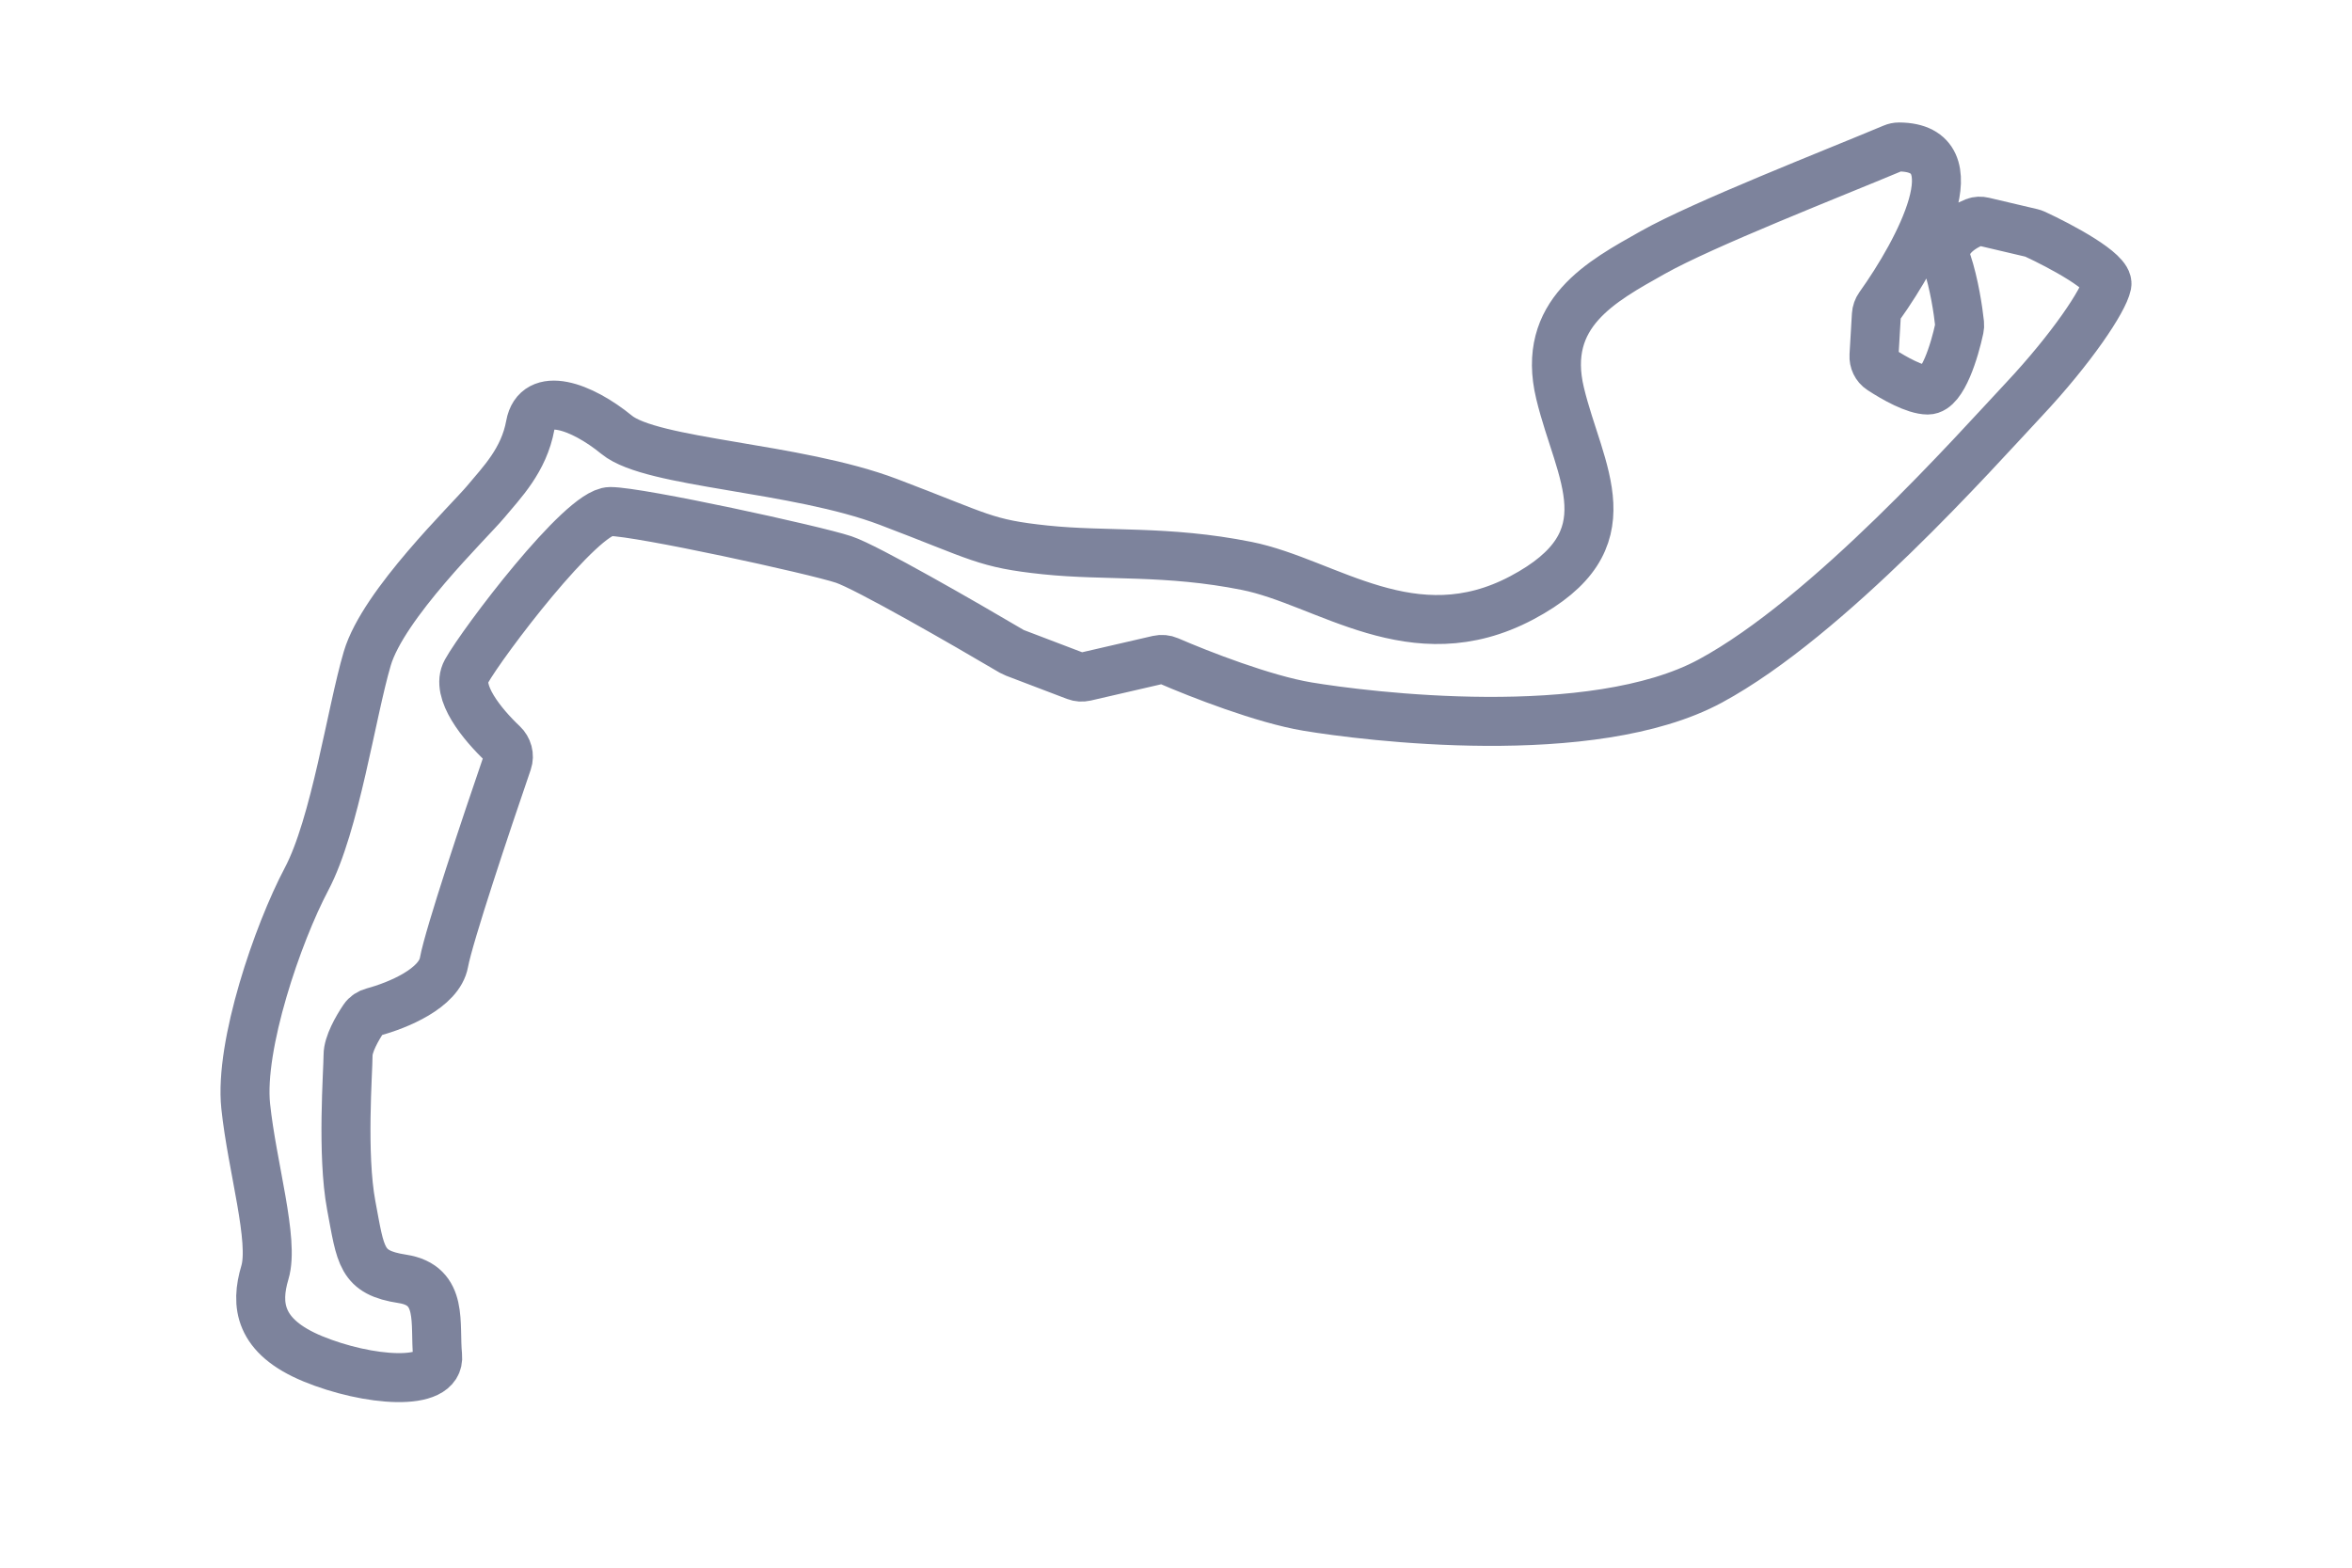
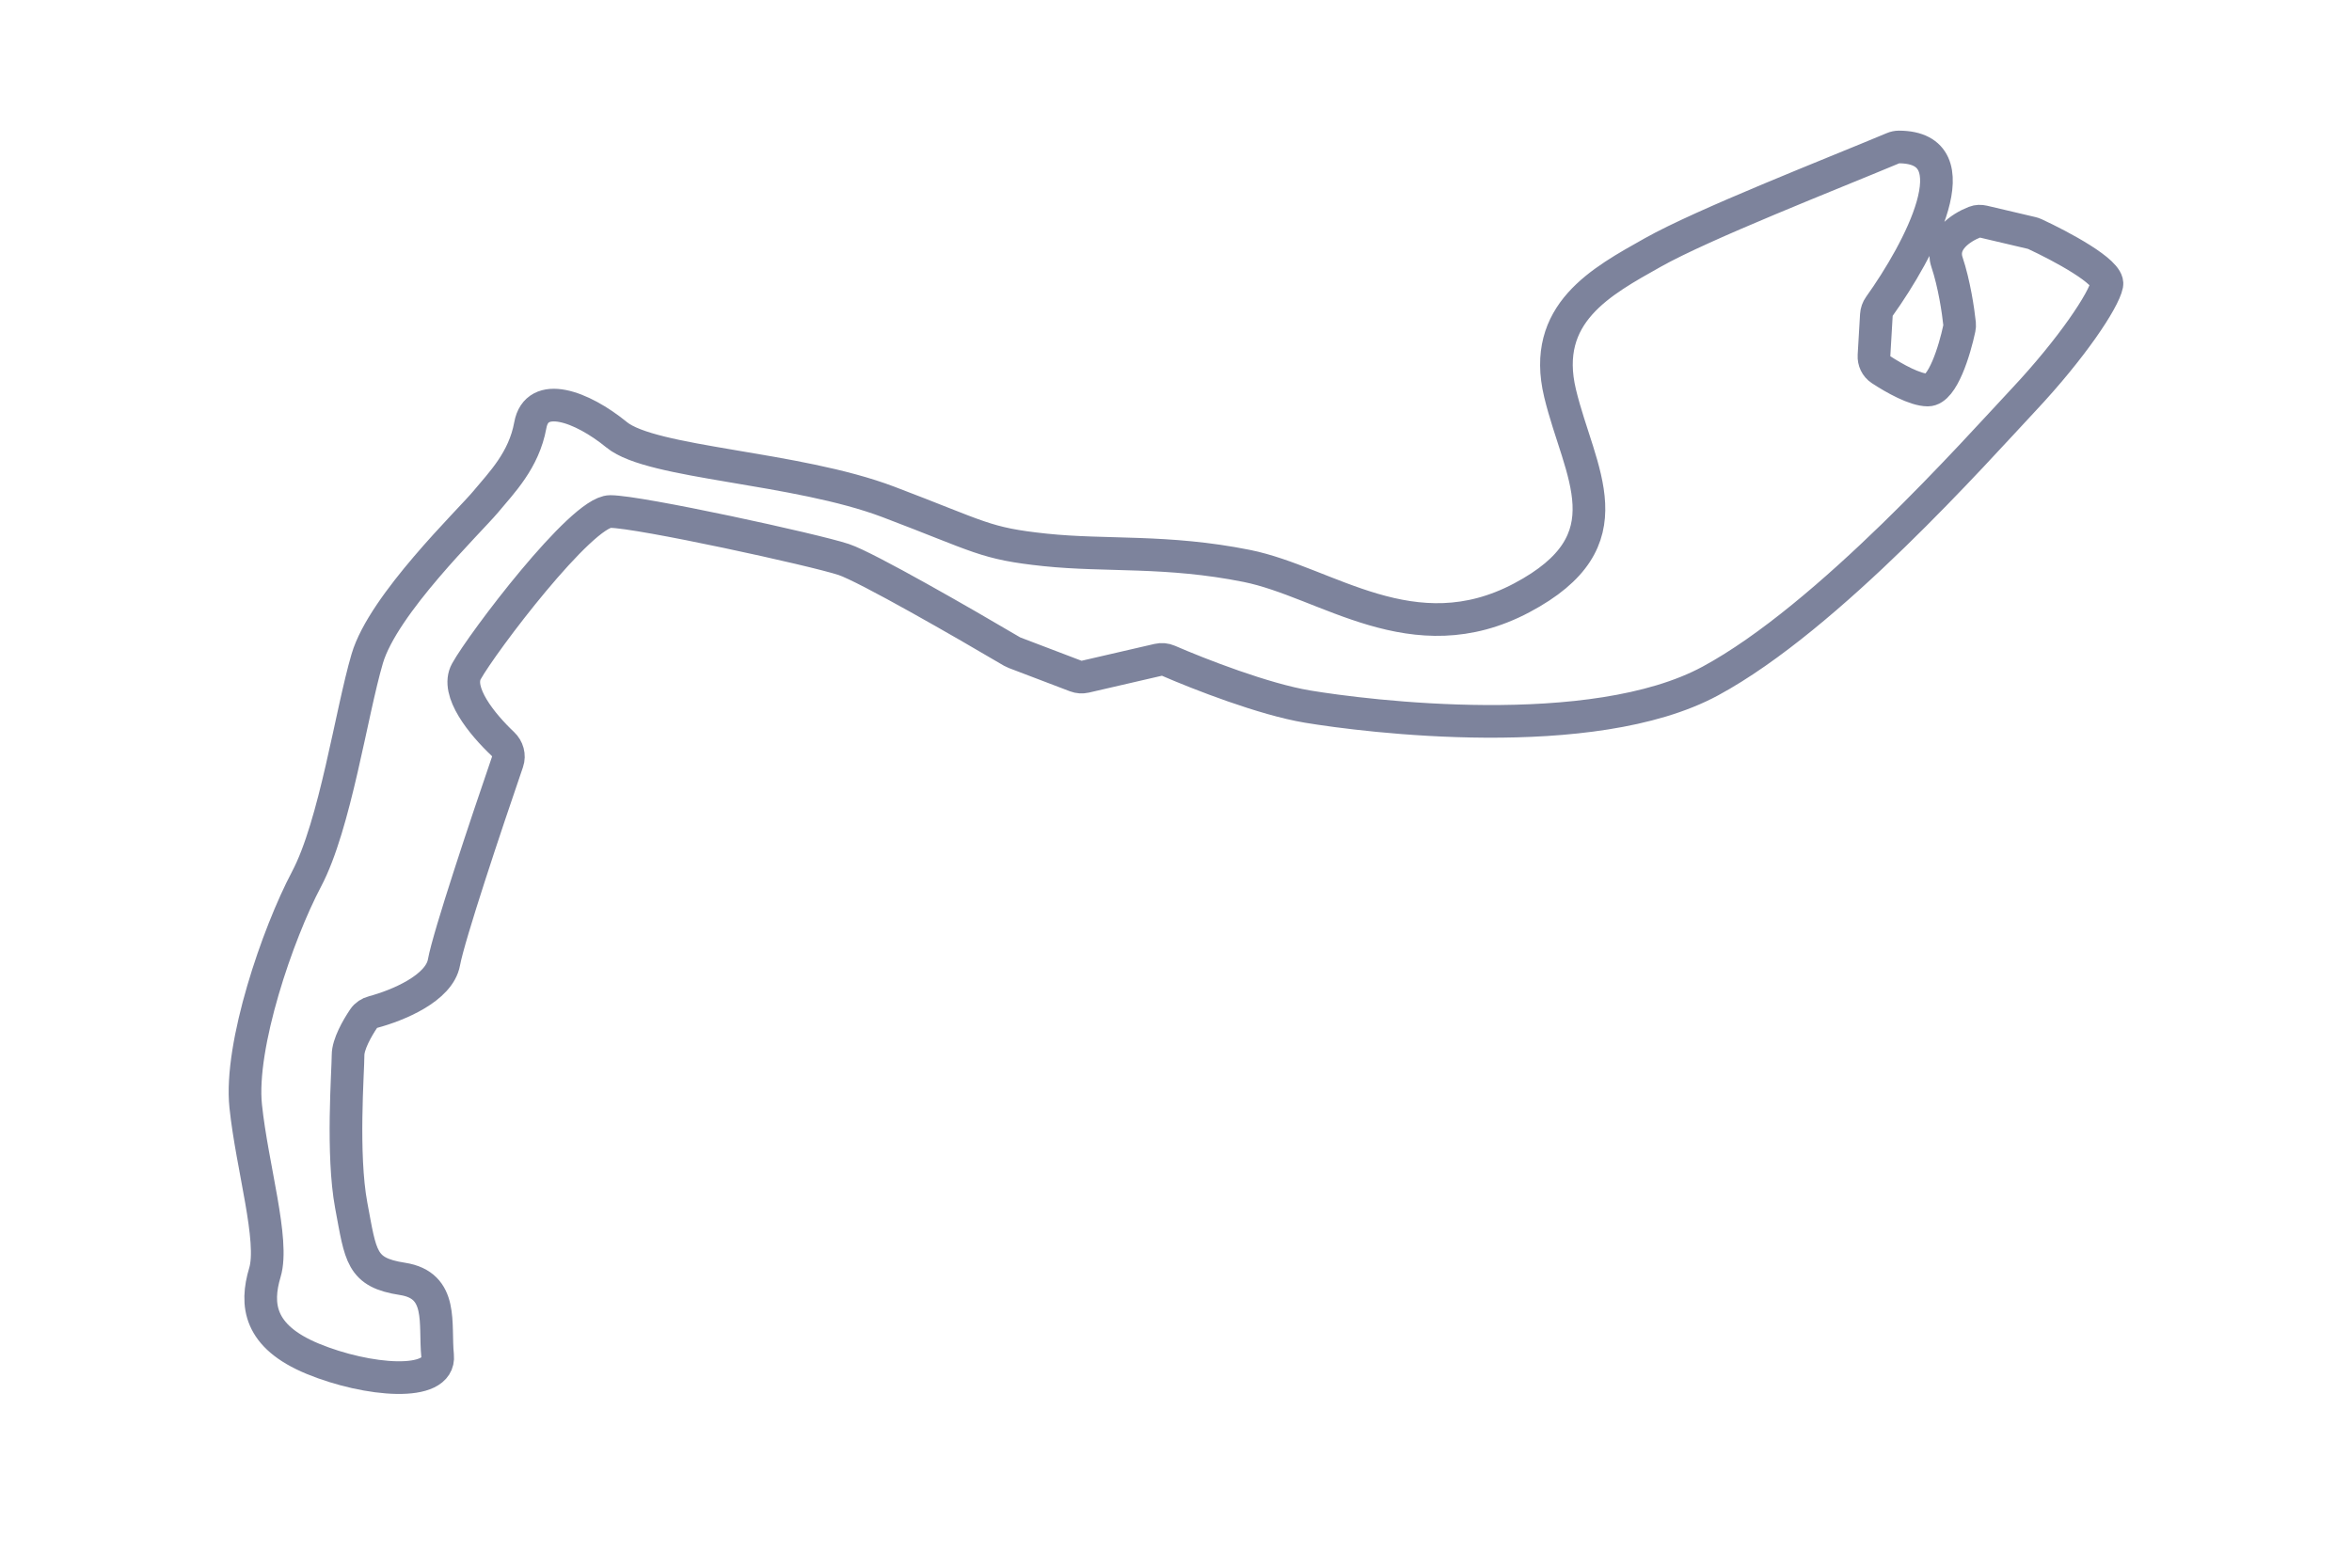
<svg xmlns="http://www.w3.org/2000/svg" width="72" height="48" viewBox="0 0 72 48" fill="none">
-   <path d="M50.596 7.731C52.139 6.862 56.057 5.332 57.952 4.537C58.008 4.513 58.07 4.5 58.132 4.5C60.439 4.51 58.754 7.669 57.534 9.377C57.478 9.455 57.446 9.546 57.44 9.642L57.367 10.886C57.357 11.056 57.433 11.221 57.576 11.314C57.988 11.585 58.626 11.942 59.015 11.942C59.468 11.942 59.837 10.727 59.979 10.055C59.989 10.008 59.992 9.96 59.987 9.912C59.946 9.516 59.823 8.688 59.602 8.027C59.389 7.388 60.018 6.969 60.453 6.799C60.536 6.766 60.627 6.765 60.713 6.785L62.197 7.134C62.229 7.142 62.26 7.152 62.29 7.166C63.086 7.535 64.574 8.328 64.497 8.712C64.399 9.201 63.42 10.67 61.952 12.236C60.483 13.802 55.98 18.893 52.358 20.851C48.736 22.809 41.785 21.928 40.023 21.634C38.689 21.412 36.724 20.646 35.77 20.232C35.671 20.189 35.561 20.179 35.455 20.203L33.221 20.719C33.124 20.741 33.023 20.734 32.931 20.699L31.057 19.985C31.03 19.975 31.006 19.963 30.981 19.949C29.531 19.093 26.527 17.364 25.828 17.131C24.947 16.837 19.563 15.662 18.682 15.662C17.801 15.662 14.766 19.676 14.277 20.557C13.935 21.173 14.763 22.182 15.392 22.776C15.542 22.918 15.603 23.133 15.536 23.328C14.886 25.221 13.739 28.653 13.591 29.466C13.447 30.261 12.178 30.784 11.42 30.988C11.305 31.018 11.202 31.084 11.136 31.182C10.931 31.485 10.655 31.975 10.655 32.305C10.655 32.794 10.459 35.339 10.752 36.906C11.046 38.472 11.046 38.962 12.319 39.157C13.591 39.353 13.298 40.528 13.396 41.507C13.494 42.486 11.242 42.29 9.578 41.605C7.914 40.919 7.816 39.941 8.109 38.962C8.403 37.983 7.717 35.731 7.522 33.871C7.326 32.011 8.501 28.585 9.382 26.92C10.263 25.256 10.752 21.83 11.242 20.166C11.731 18.501 14.374 15.956 14.864 15.369C15.353 14.781 16.038 14.096 16.234 13.019C16.43 11.942 17.801 12.432 18.878 13.313C19.954 14.194 24.36 14.292 27.199 15.369C30.038 16.446 30.136 16.641 31.996 16.837C33.856 17.033 35.716 16.837 38.163 17.327C40.61 17.816 43.254 20.068 46.582 18.306C49.911 16.544 48.344 14.488 47.757 12.04C47.169 9.593 49.029 8.614 50.596 7.731Z" stroke="#7D839C" stroke-width="1.5" />
+   <path d="M50.596 7.731C52.139 6.862 56.057 5.332 57.952 4.537C58.008 4.513 58.07 4.5 58.132 4.5C60.439 4.51 58.754 7.669 57.534 9.377C57.478 9.455 57.446 9.546 57.44 9.642L57.367 10.886C57.357 11.056 57.433 11.221 57.576 11.314C57.988 11.585 58.626 11.942 59.015 11.942C59.468 11.942 59.837 10.727 59.979 10.055C59.989 10.008 59.992 9.96 59.987 9.912C59.946 9.516 59.823 8.688 59.602 8.027C59.389 7.388 60.018 6.969 60.453 6.799C60.536 6.766 60.627 6.765 60.713 6.785L62.197 7.134C62.229 7.142 62.26 7.152 62.29 7.166C63.086 7.535 64.574 8.328 64.497 8.712C64.399 9.201 63.42 10.67 61.952 12.236C60.483 13.802 55.98 18.893 52.358 20.851C48.736 22.809 41.785 21.928 40.023 21.634C38.689 21.412 36.724 20.646 35.77 20.232C35.671 20.189 35.561 20.179 35.455 20.203L33.221 20.719C33.124 20.741 33.023 20.734 32.931 20.699L31.057 19.985C31.03 19.975 31.006 19.963 30.981 19.949C29.531 19.093 26.527 17.364 25.828 17.131C24.947 16.837 19.563 15.662 18.682 15.662C17.801 15.662 14.766 19.676 14.277 20.557C13.935 21.173 14.763 22.182 15.392 22.776C15.542 22.918 15.603 23.133 15.536 23.328C14.886 25.221 13.739 28.653 13.591 29.466C13.447 30.261 12.178 30.784 11.42 30.988C11.305 31.018 11.202 31.084 11.136 31.182C10.931 31.485 10.655 31.975 10.655 32.305C10.655 32.794 10.459 35.339 10.752 36.906C11.046 38.472 11.046 38.962 12.319 39.157C13.591 39.353 13.298 40.528 13.396 41.507C13.494 42.486 11.242 42.29 9.578 41.605C7.914 40.919 7.816 39.941 8.109 38.962C8.403 37.983 7.717 35.731 7.522 33.871C7.326 32.011 8.501 28.585 9.382 26.92C10.263 25.256 10.752 21.83 11.242 20.166C11.731 18.501 14.374 15.956 14.864 15.369C15.353 14.781 16.038 14.096 16.234 13.019C16.43 11.942 17.801 12.432 18.878 13.313C19.954 14.194 24.36 14.292 27.199 15.369C30.038 16.446 30.136 16.641 31.996 16.837C33.856 17.033 35.716 16.837 38.163 17.327C40.61 17.816 43.254 20.068 46.582 18.306C49.911 16.544 48.344 14.488 47.757 12.04C47.169 9.593 49.029 8.614 50.596 7.731Z" stroke="#7D839C" strokeWidth="1.5" />
</svg>
